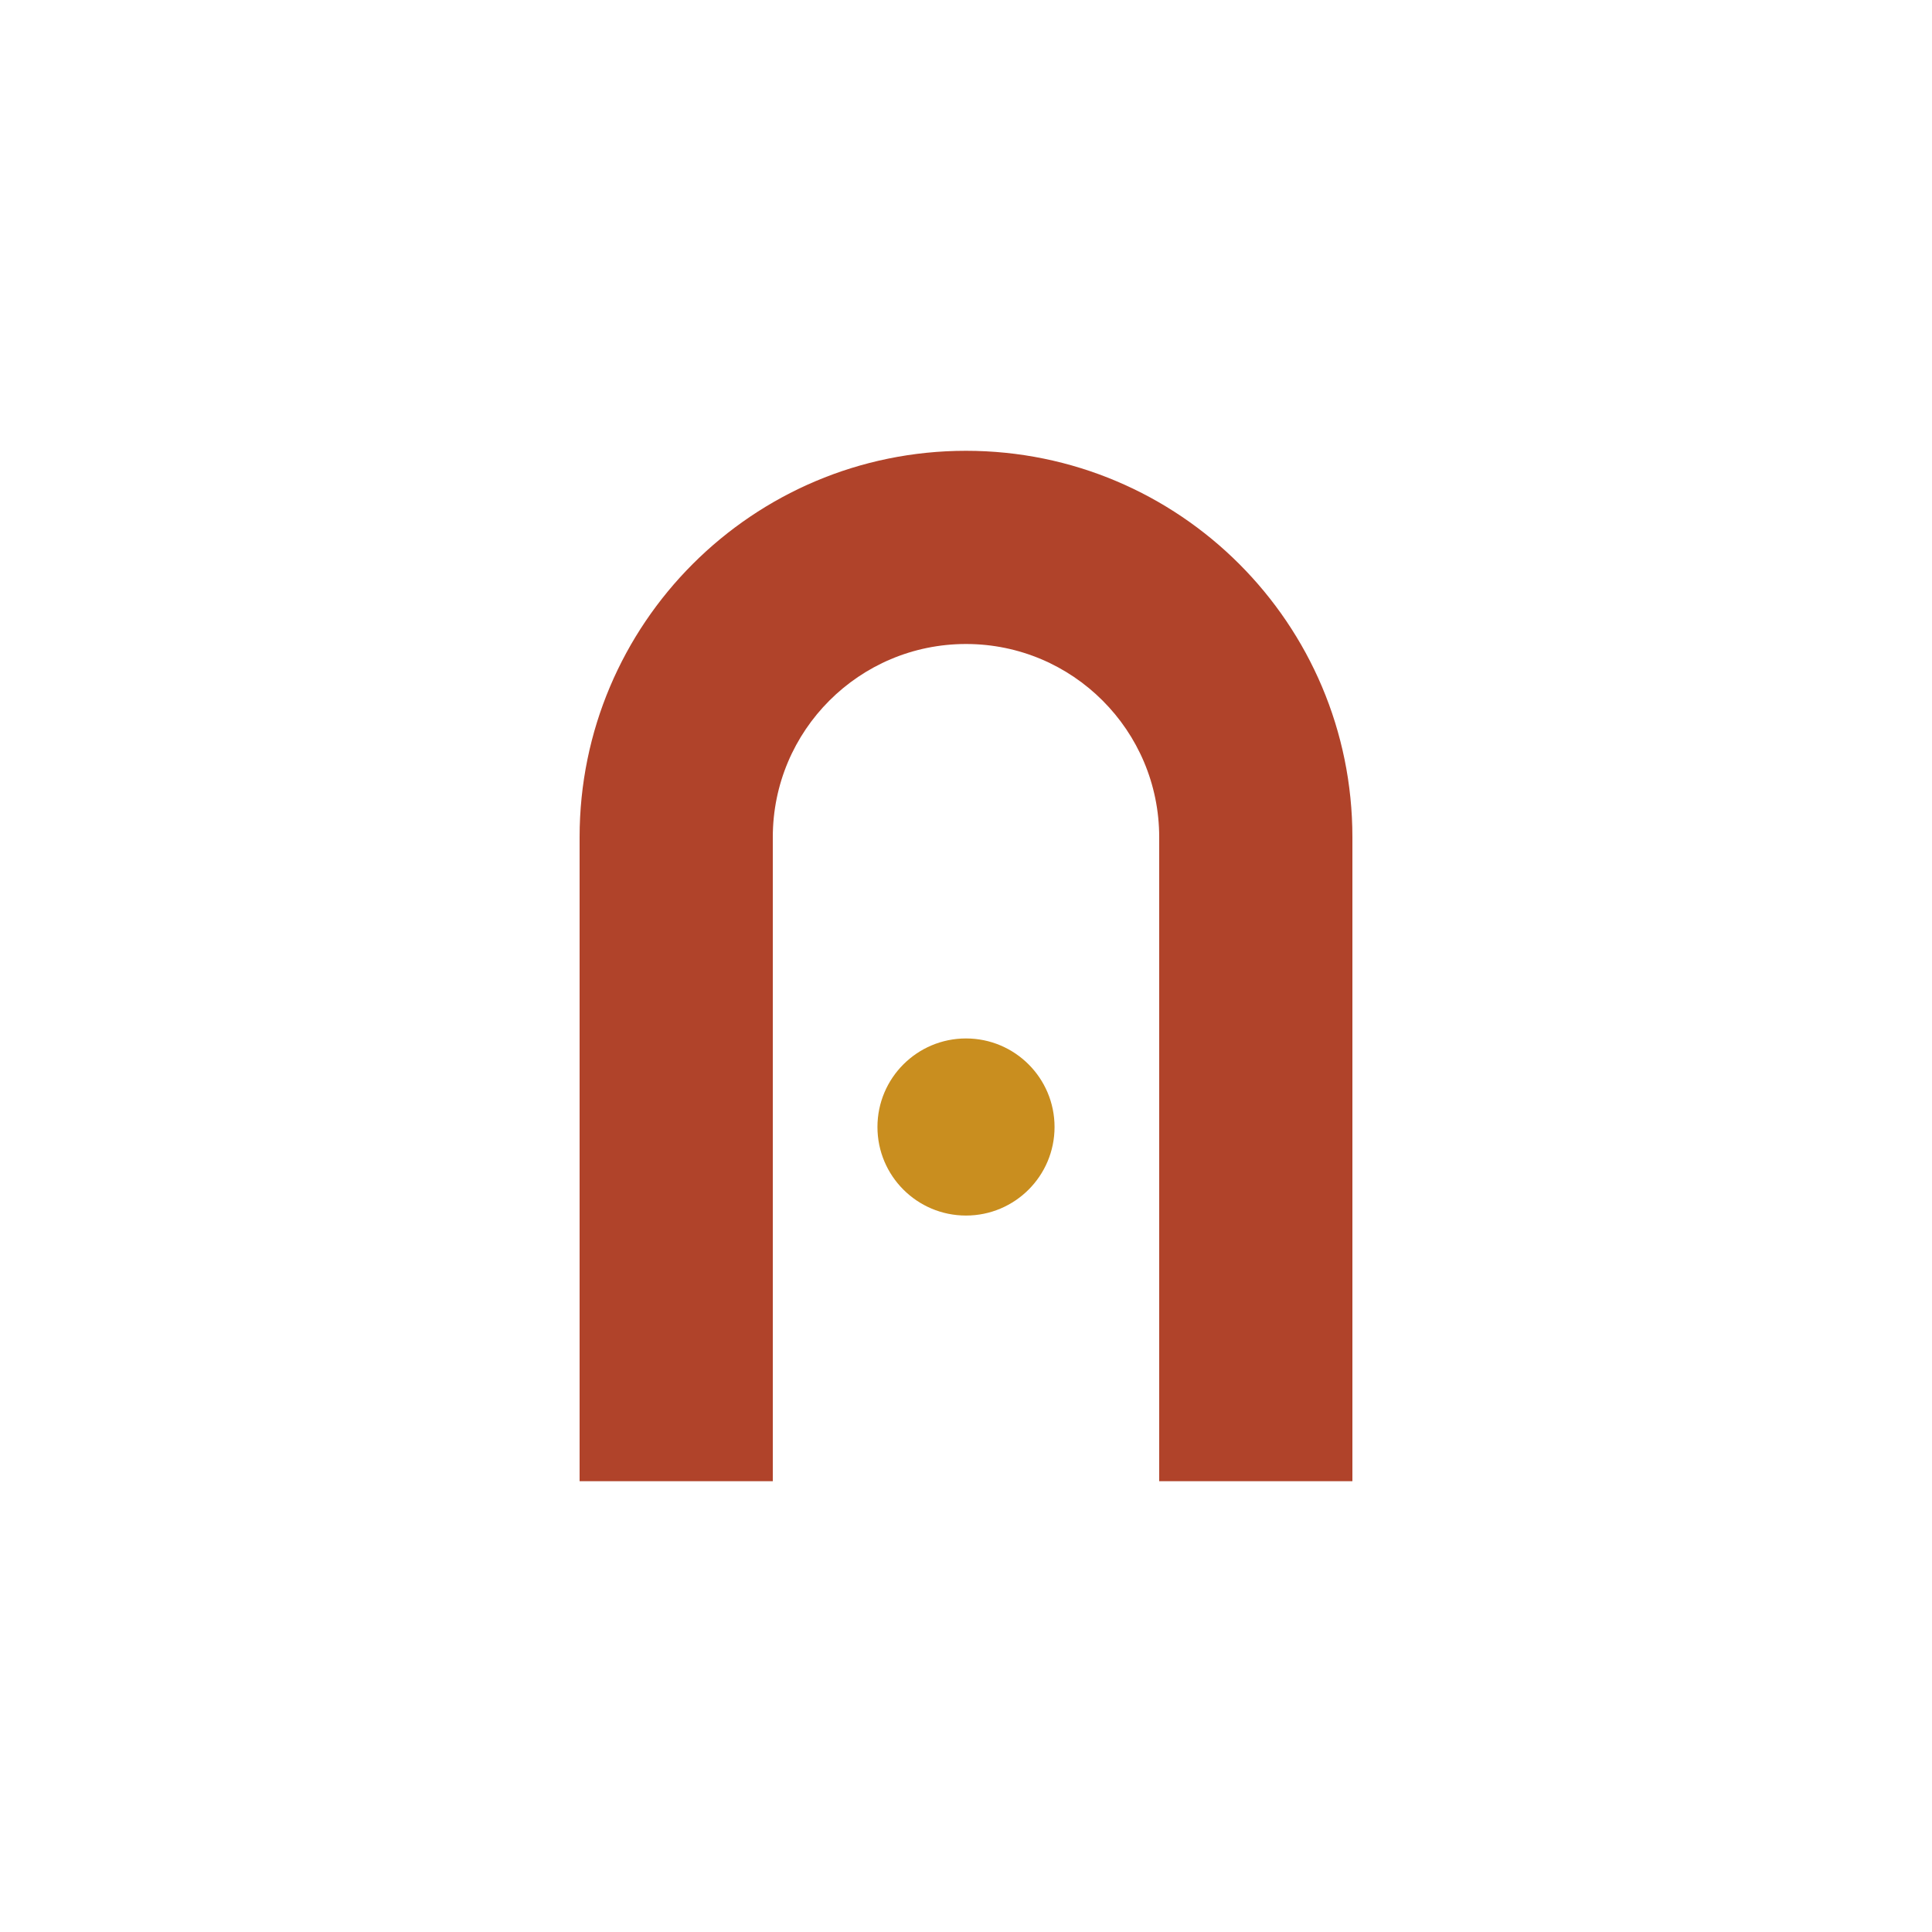
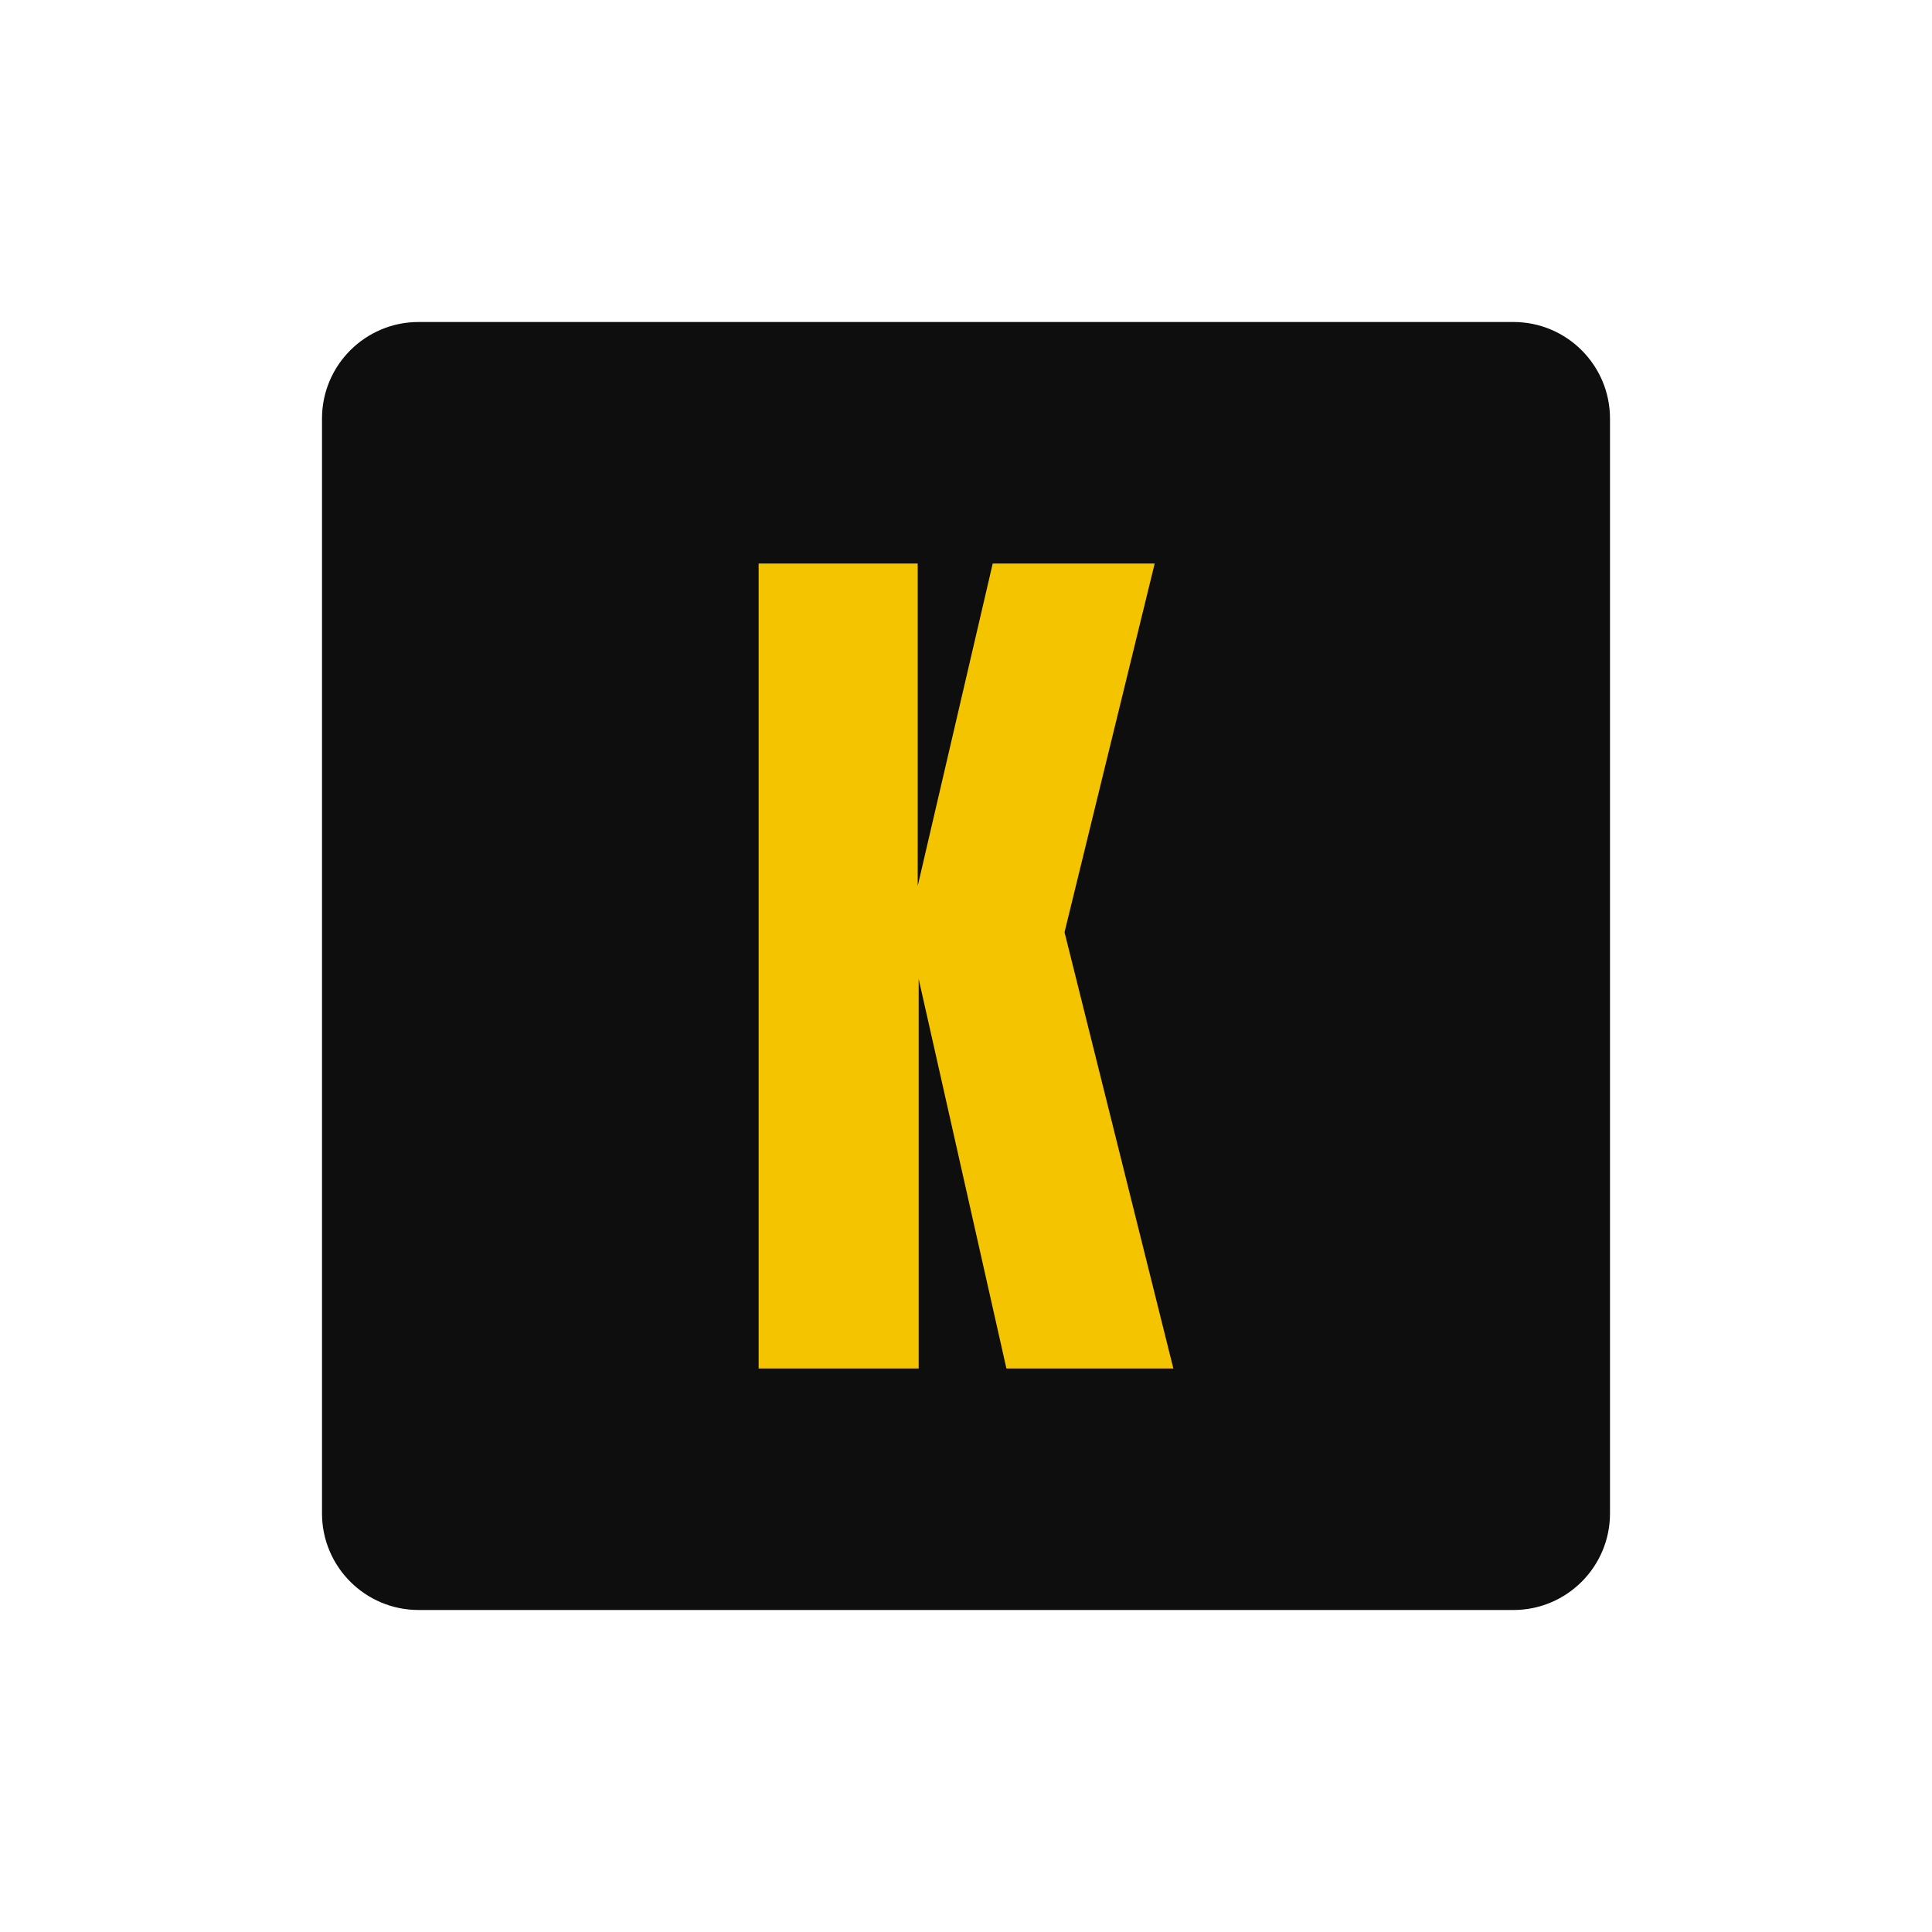
<svg xmlns="http://www.w3.org/2000/svg" viewBox="0 0 120 120" width="120" height="120">
-   <path fill="#B0432A" fill-rule="evenodd" d="M36 92V52a24 24 0 0 1 48 0V92ZM48 92V52a12 12 0 0 1 24 0V92Z" />
-   <circle cx="60" cy="70" r="5.5" fill="#C98E1F" />
+   <rect x="20" y="20" width="80" height="80" rx="6" fill="#0E0E0E" />
+   <path fill="#F5C400" d="M47.12 85V35H57V55.03L61.66 35H71.72L66.12 57.9L72.88 85H62.51L57.06 60.8V85Z" />
</svg>
